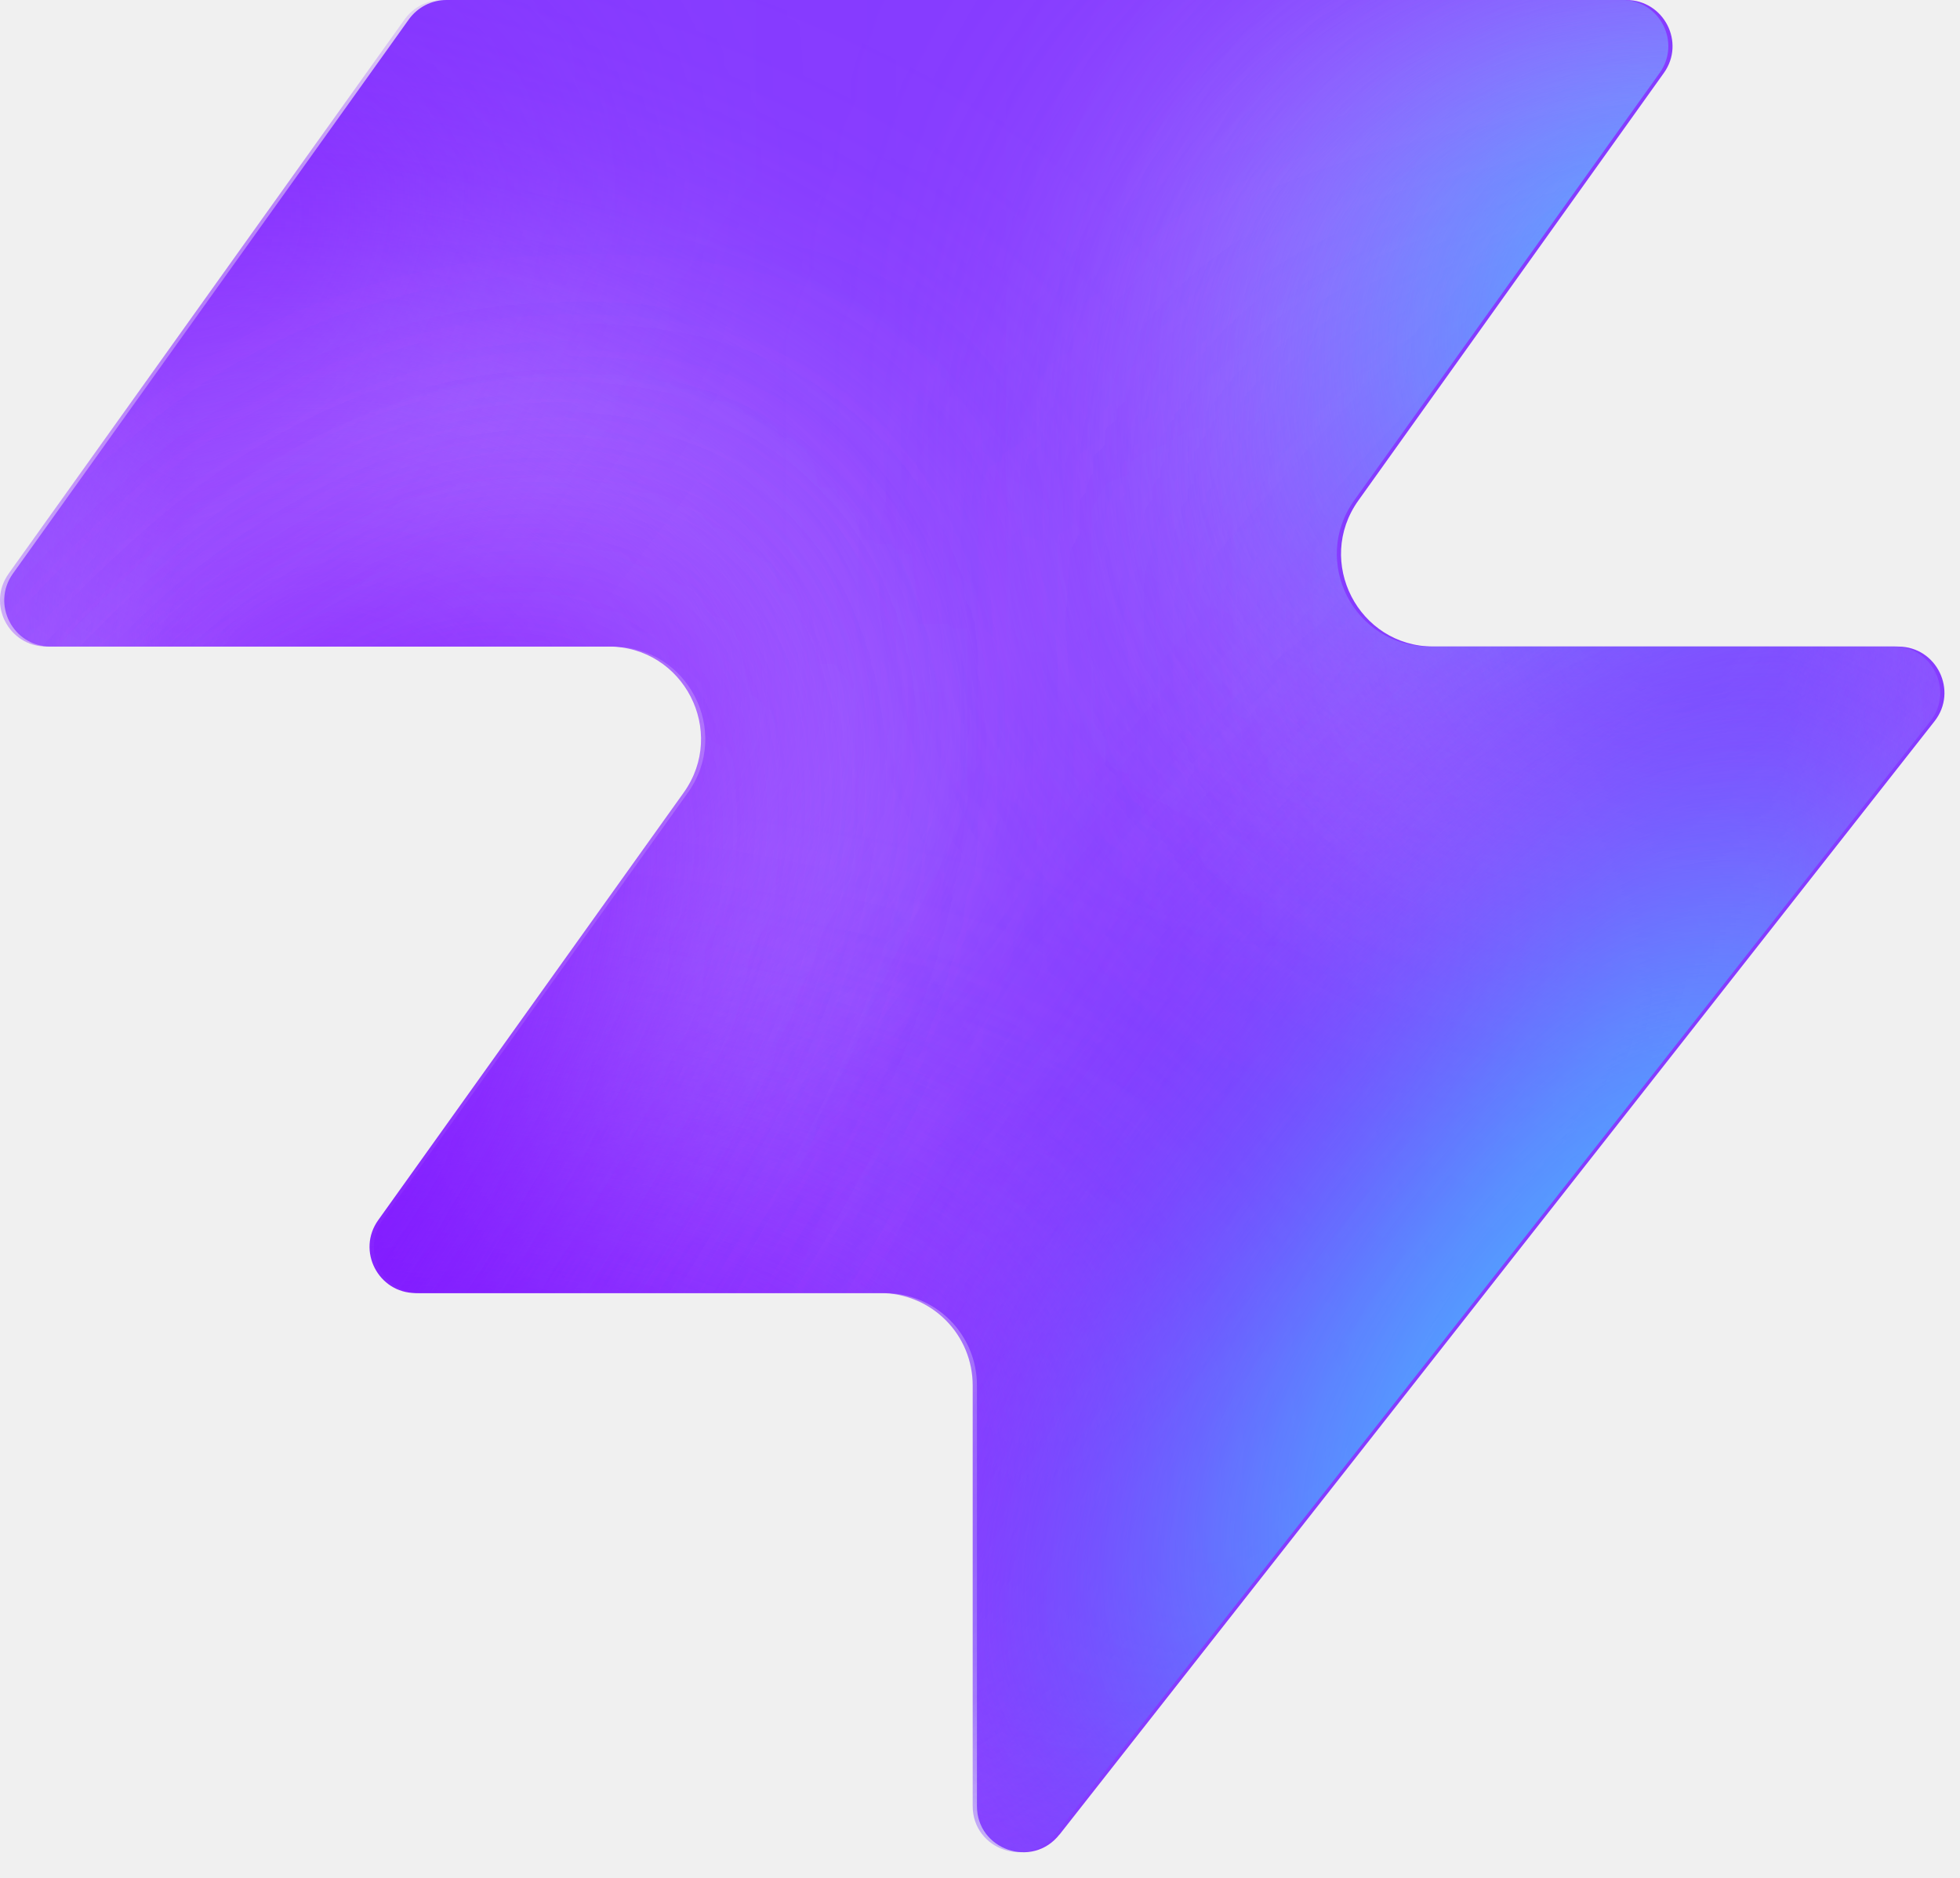
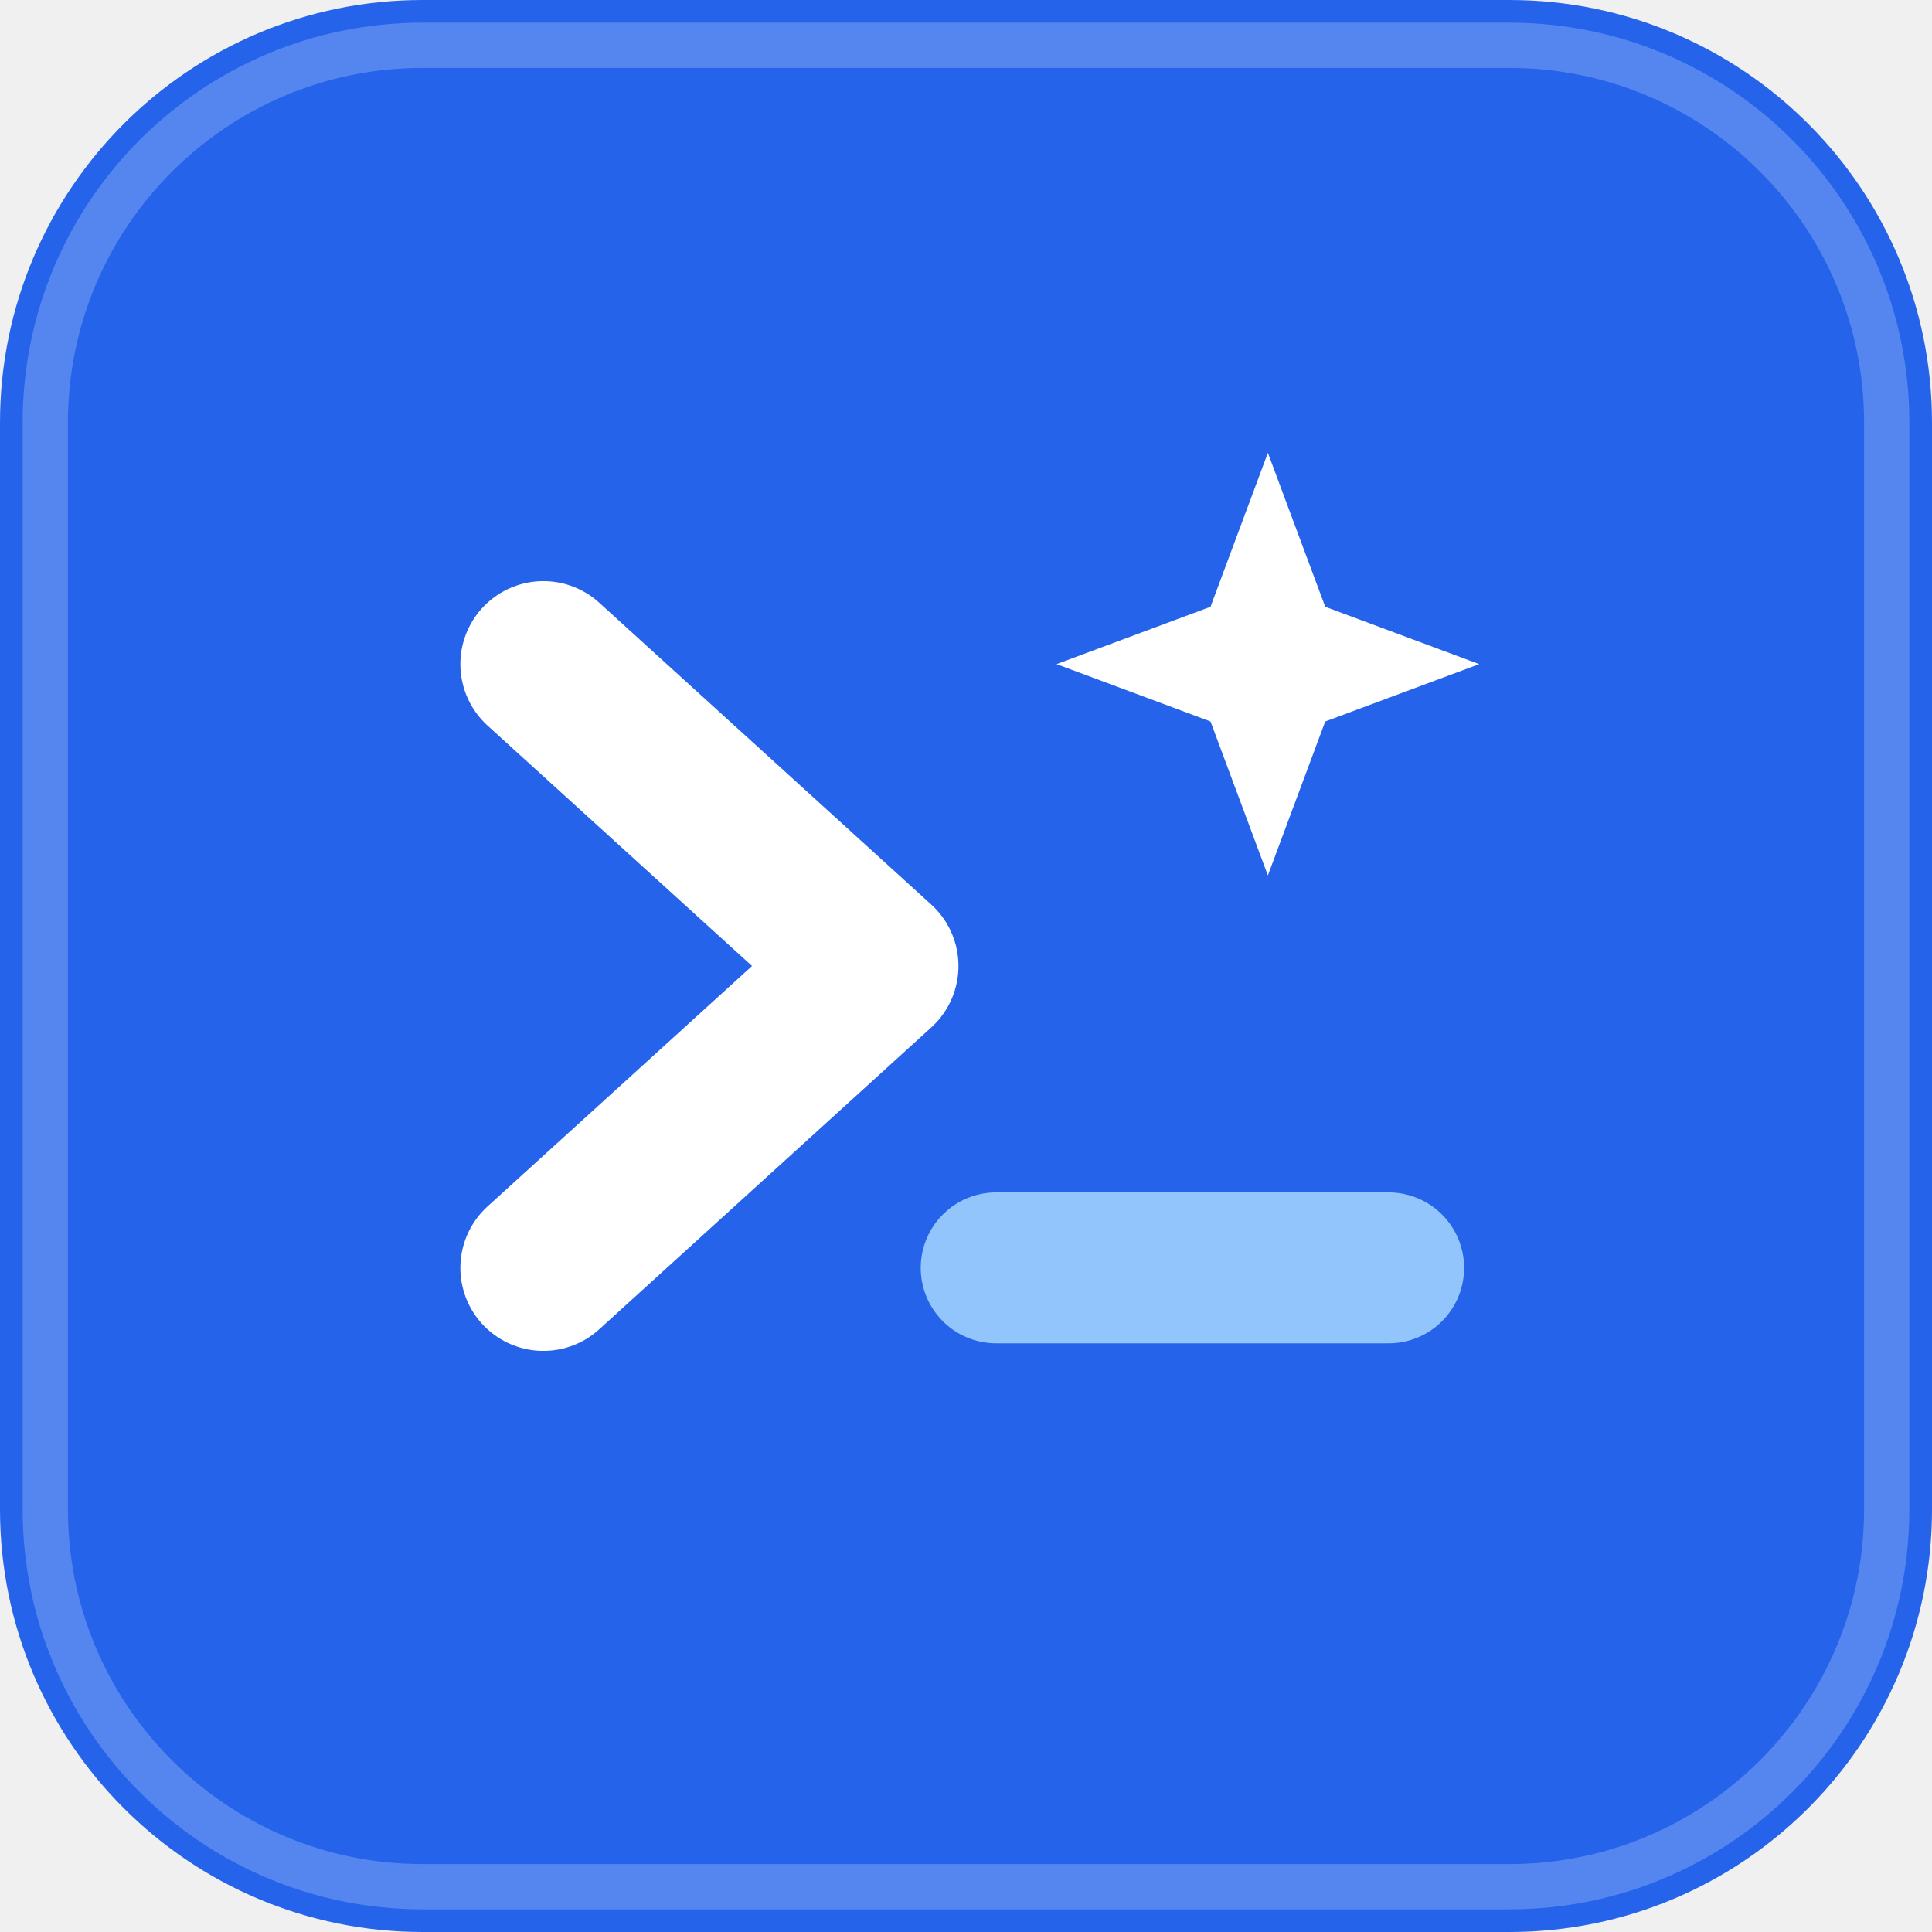
- <svg xmlns="http://www.w3.org/2000/svg" width="48" height="46" fill="none" viewBox="0 0 48 46">
-   <path fill="#863bff" d="M25.946 44.938c-.664.845-2.021.375-2.021-.698V33.937a2.26 2.26 0 0 0-2.262-2.262H10.287c-.92 0-1.456-1.04-.92-1.788l7.48-10.471c1.07-1.497 0-3.578-1.842-3.578H1.237c-.92 0-1.456-1.04-.92-1.788L10.013.474c.214-.297.556-.474.92-.474h28.894c.92 0 1.456 1.04.92 1.788l-7.48 10.471c-1.07 1.498 0 3.579 1.842 3.579h11.377c.943 0 1.473 1.088.89 1.83L25.947 44.94z" style="fill:#863bff;fill:color(display-p3 .525 .23 1);fill-opacity:1" />
-   <mask id="a" width="48" height="46" x="0" y="0" maskUnits="userSpaceOnUse" style="mask-type:alpha">
-     <path fill="#000" d="M25.842 44.938c-.664.844-2.021.375-2.021-.698V33.937a2.26 2.26 0 0 0-2.262-2.262H10.183c-.92 0-1.456-1.04-.92-1.788l7.48-10.471c1.07-1.498 0-3.579-1.842-3.579H1.133c-.92 0-1.456-1.04-.92-1.787L9.91.473c.214-.297.556-.474.92-.474h28.894c.92 0 1.456 1.04.92 1.788l-7.48 10.471c-1.07 1.498 0 3.578 1.842 3.578h11.377c.943 0 1.473 1.088.89 1.832L25.843 44.94z" style="fill:#000;fill-opacity:1" />
-   </mask>
-   <g mask="url(#a)">
-     <g filter="url(#b)">
-       <ellipse cx="5.508" cy="14.704" fill="#ede6ff" rx="5.508" ry="14.704" style="fill:#ede6ff;fill:color(display-p3 .927 .903 1);fill-opacity:1" transform="matrix(.00324 1 1 -.00324 -4.47 31.516)" />
-     </g>
-     <g filter="url(#c)">
-       <ellipse cx="10.399" cy="29.851" fill="#ede6ff" rx="10.399" ry="29.851" style="fill:#ede6ff;fill:color(display-p3 .927 .903 1);fill-opacity:1" transform="matrix(.00324 1 1 -.00324 -39.328 7.883)" />
-     </g>
-     <g filter="url(#d)">
-       <ellipse cx="5.508" cy="30.487" fill="#7e14ff" rx="5.508" ry="30.487" style="fill:#7e14ff;fill:color(display-p3 .492 .077 1);fill-opacity:1" transform="rotate(89.814 -25.913 -14.639)scale(1 -1)" />
-     </g>
-     <g filter="url(#e)">
-       <ellipse cx="5.508" cy="30.599" fill="#7e14ff" rx="5.508" ry="30.599" style="fill:#7e14ff;fill:color(display-p3 .492 .077 1);fill-opacity:1" transform="rotate(89.814 -32.644 -3.334)scale(1 -1)" />
-     </g>
-     <g filter="url(#f)">
-       <ellipse cx="5.508" cy="30.599" fill="#7e14ff" rx="5.508" ry="30.599" style="fill:#7e14ff;fill:color(display-p3 .492 .077 1);fill-opacity:1" transform="matrix(.00324 1 1 -.00324 -34.34 30.47)" />
-     </g>
-     <g filter="url(#g)">
-       <ellipse cx="14.072" cy="22.078" fill="#ede6ff" rx="14.072" ry="22.078" style="fill:#ede6ff;fill:color(display-p3 .927 .903 1);fill-opacity:1" transform="rotate(93.35 24.506 48.493)scale(-1 1)" />
-     </g>
-     <g filter="url(#h)">
-       <ellipse cx="3.47" cy="21.501" fill="#7e14ff" rx="3.47" ry="21.501" style="fill:#7e14ff;fill:color(display-p3 .492 .077 1);fill-opacity:1" transform="rotate(89.009 28.708 47.59)scale(-1 1)" />
-     </g>
-     <g filter="url(#i)">
-       <ellipse cx="3.47" cy="21.501" fill="#7e14ff" rx="3.47" ry="21.501" style="fill:#7e14ff;fill:color(display-p3 .492 .077 1);fill-opacity:1" transform="rotate(89.009 28.708 47.59)scale(-1 1)" />
-     </g>
-     <g filter="url(#j)">
-       <ellipse cx=".387" cy="8.972" fill="#7e14ff" rx="4.407" ry="29.108" style="fill:#7e14ff;fill:color(display-p3 .492 .077 1);fill-opacity:1" transform="rotate(39.51 .387 8.972)" />
-     </g>
-     <g filter="url(#k)">
-       <ellipse cx="47.523" cy="-6.092" fill="#7e14ff" rx="4.407" ry="29.108" style="fill:#7e14ff;fill:color(display-p3 .492 .077 1);fill-opacity:1" transform="rotate(37.892 47.523 -6.092)" />
-     </g>
-     <g filter="url(#l)">
-       <ellipse cx="41.412" cy="6.333" fill="#47bfff" rx="5.971" ry="9.665" style="fill:#47bfff;fill:color(display-p3 .28 .748 1);fill-opacity:1" transform="rotate(37.892 41.412 6.333)" />
-     </g>
-     <g filter="url(#m)">
-       <ellipse cx="-1.879" cy="38.332" fill="#7e14ff" rx="4.407" ry="29.108" style="fill:#7e14ff;fill:color(display-p3 .492 .077 1);fill-opacity:1" transform="rotate(37.892 -1.88 38.332)" />
-     </g>
-     <g filter="url(#n)">
-       <ellipse cx="-1.879" cy="38.332" fill="#7e14ff" rx="4.407" ry="29.108" style="fill:#7e14ff;fill:color(display-p3 .492 .077 1);fill-opacity:1" transform="rotate(37.892 -1.88 38.332)" />
-     </g>
-     <g filter="url(#o)">
-       <ellipse cx="35.651" cy="29.907" fill="#7e14ff" rx="4.407" ry="29.108" style="fill:#7e14ff;fill:color(display-p3 .492 .077 1);fill-opacity:1" transform="rotate(37.892 35.651 29.907)" />
-     </g>
-     <g filter="url(#p)">
-       <ellipse cx="38.418" cy="32.4" fill="#47bfff" rx="5.971" ry="15.297" style="fill:#47bfff;fill:color(display-p3 .28 .748 1);fill-opacity:1" transform="rotate(37.892 38.418 32.4)" />
-     </g>
-   </g>
-   <defs>
-     <filter id="b" width="60.045" height="41.654" x="-19.77" y="16.149" color-interpolation-filters="sRGB" filterUnits="userSpaceOnUse">
-       <feFlood flood-opacity="0" result="BackgroundImageFix" />
-       <feBlend in="SourceGraphic" in2="BackgroundImageFix" result="shape" />
-       <feGaussianBlur result="effect1_foregroundBlur_2002_17158" stdDeviation="7.659" />
-     </filter>
-     <filter id="c" width="90.34" height="51.437" x="-54.613" y="-7.533" color-interpolation-filters="sRGB" filterUnits="userSpaceOnUse">
-       <feFlood flood-opacity="0" result="BackgroundImageFix" />
-       <feBlend in="SourceGraphic" in2="BackgroundImageFix" result="shape" />
-       <feGaussianBlur result="effect1_foregroundBlur_2002_17158" stdDeviation="7.659" />
-     </filter>
-     <filter id="d" width="79.355" height="29.4" x="-49.64" y="2.03" color-interpolation-filters="sRGB" filterUnits="userSpaceOnUse">
-       <feFlood flood-opacity="0" result="BackgroundImageFix" />
-       <feBlend in="SourceGraphic" in2="BackgroundImageFix" result="shape" />
-       <feGaussianBlur result="effect1_foregroundBlur_2002_17158" stdDeviation="4.596" />
-     </filter>
-     <filter id="e" width="79.579" height="29.4" x="-45.045" y="20.029" color-interpolation-filters="sRGB" filterUnits="userSpaceOnUse">
-       <feFlood flood-opacity="0" result="BackgroundImageFix" />
-       <feBlend in="SourceGraphic" in2="BackgroundImageFix" result="shape" />
-       <feGaussianBlur result="effect1_foregroundBlur_2002_17158" stdDeviation="4.596" />
-     </filter>
-     <filter id="f" width="79.579" height="29.4" x="-43.513" y="21.178" color-interpolation-filters="sRGB" filterUnits="userSpaceOnUse">
-       <feFlood flood-opacity="0" result="BackgroundImageFix" />
-       <feBlend in="SourceGraphic" in2="BackgroundImageFix" result="shape" />
-       <feGaussianBlur result="effect1_foregroundBlur_2002_17158" stdDeviation="4.596" />
-     </filter>
-     <filter id="g" width="74.749" height="58.852" x="15.756" y="-17.901" color-interpolation-filters="sRGB" filterUnits="userSpaceOnUse">
-       <feFlood flood-opacity="0" result="BackgroundImageFix" />
-       <feBlend in="SourceGraphic" in2="BackgroundImageFix" result="shape" />
-       <feGaussianBlur result="effect1_foregroundBlur_2002_17158" stdDeviation="7.659" />
-     </filter>
-     <filter id="h" width="61.377" height="25.362" x="23.548" y="2.284" color-interpolation-filters="sRGB" filterUnits="userSpaceOnUse">
-       <feFlood flood-opacity="0" result="BackgroundImageFix" />
-       <feBlend in="SourceGraphic" in2="BackgroundImageFix" result="shape" />
-       <feGaussianBlur result="effect1_foregroundBlur_2002_17158" stdDeviation="4.596" />
-     </filter>
-     <filter id="i" width="61.377" height="25.362" x="23.548" y="2.284" color-interpolation-filters="sRGB" filterUnits="userSpaceOnUse">
-       <feFlood flood-opacity="0" result="BackgroundImageFix" />
-       <feBlend in="SourceGraphic" in2="BackgroundImageFix" result="shape" />
-       <feGaussianBlur result="effect1_foregroundBlur_2002_17158" stdDeviation="4.596" />
-     </filter>
-     <filter id="j" width="56.045" height="63.649" x="-27.636" y="-22.853" color-interpolation-filters="sRGB" filterUnits="userSpaceOnUse">
-       <feFlood flood-opacity="0" result="BackgroundImageFix" />
-       <feBlend in="SourceGraphic" in2="BackgroundImageFix" result="shape" />
-       <feGaussianBlur result="effect1_foregroundBlur_2002_17158" stdDeviation="4.596" />
-     </filter>
-     <filter id="k" width="54.814" height="64.646" x="20.116" y="-38.415" color-interpolation-filters="sRGB" filterUnits="userSpaceOnUse">
-       <feFlood flood-opacity="0" result="BackgroundImageFix" />
-       <feBlend in="SourceGraphic" in2="BackgroundImageFix" result="shape" />
-       <feGaussianBlur result="effect1_foregroundBlur_2002_17158" stdDeviation="4.596" />
-     </filter>
-     <filter id="l" width="33.541" height="35.313" x="24.641" y="-11.323" color-interpolation-filters="sRGB" filterUnits="userSpaceOnUse">
-       <feFlood flood-opacity="0" result="BackgroundImageFix" />
-       <feBlend in="SourceGraphic" in2="BackgroundImageFix" result="shape" />
-       <feGaussianBlur result="effect1_foregroundBlur_2002_17158" stdDeviation="4.596" />
-     </filter>
-     <filter id="m" width="54.814" height="64.646" x="-29.286" y="6.009" color-interpolation-filters="sRGB" filterUnits="userSpaceOnUse">
-       <feFlood flood-opacity="0" result="BackgroundImageFix" />
-       <feBlend in="SourceGraphic" in2="BackgroundImageFix" result="shape" />
-       <feGaussianBlur result="effect1_foregroundBlur_2002_17158" stdDeviation="4.596" />
-     </filter>
-     <filter id="n" width="54.814" height="64.646" x="-29.286" y="6.009" color-interpolation-filters="sRGB" filterUnits="userSpaceOnUse">
-       <feFlood flood-opacity="0" result="BackgroundImageFix" />
-       <feBlend in="SourceGraphic" in2="BackgroundImageFix" result="shape" />
-       <feGaussianBlur result="effect1_foregroundBlur_2002_17158" stdDeviation="4.596" />
-     </filter>
-     <filter id="o" width="54.814" height="64.646" x="8.244" y="-2.416" color-interpolation-filters="sRGB" filterUnits="userSpaceOnUse">
-       <feFlood flood-opacity="0" result="BackgroundImageFix" />
-       <feBlend in="SourceGraphic" in2="BackgroundImageFix" result="shape" />
-       <feGaussianBlur result="effect1_foregroundBlur_2002_17158" stdDeviation="4.596" />
-     </filter>
-     <filter id="p" width="39.409" height="43.623" x="18.713" y="10.588" color-interpolation-filters="sRGB" filterUnits="userSpaceOnUse">
-       <feFlood flood-opacity="0" result="BackgroundImageFix" />
-       <feBlend in="SourceGraphic" in2="BackgroundImageFix" result="shape" />
-       <feGaussianBlur result="effect1_foregroundBlur_2002_17158" stdDeviation="4.596" />
-     </filter>
-   </defs>
+ <svg xmlns="http://www.w3.org/2000/svg" viewBox="0 0 64 64" fill="none">
+   <rect width="64" height="64" rx="14" fill="#2563EB" />
+   <rect x="1.5" y="1.5" width="61" height="61" rx="12.5" stroke="#FFFFFF" stroke-opacity="0.22" stroke-width="1.5" />
+   <path d="M18 22L29 32L18 42" stroke="#FFFFFF" stroke-width="5.5" stroke-linecap="round" stroke-linejoin="round" />
+   <path d="M33 42H46" stroke="#93C5FD" stroke-width="5" stroke-linecap="round" />
+   <path d="M42 15L43.9 20.1L49 22L43.9 23.9L42 29L40.1 23.9L35 22L40.1 20.1L42 15Z" fill="#FFFFFF" />
</svg>
